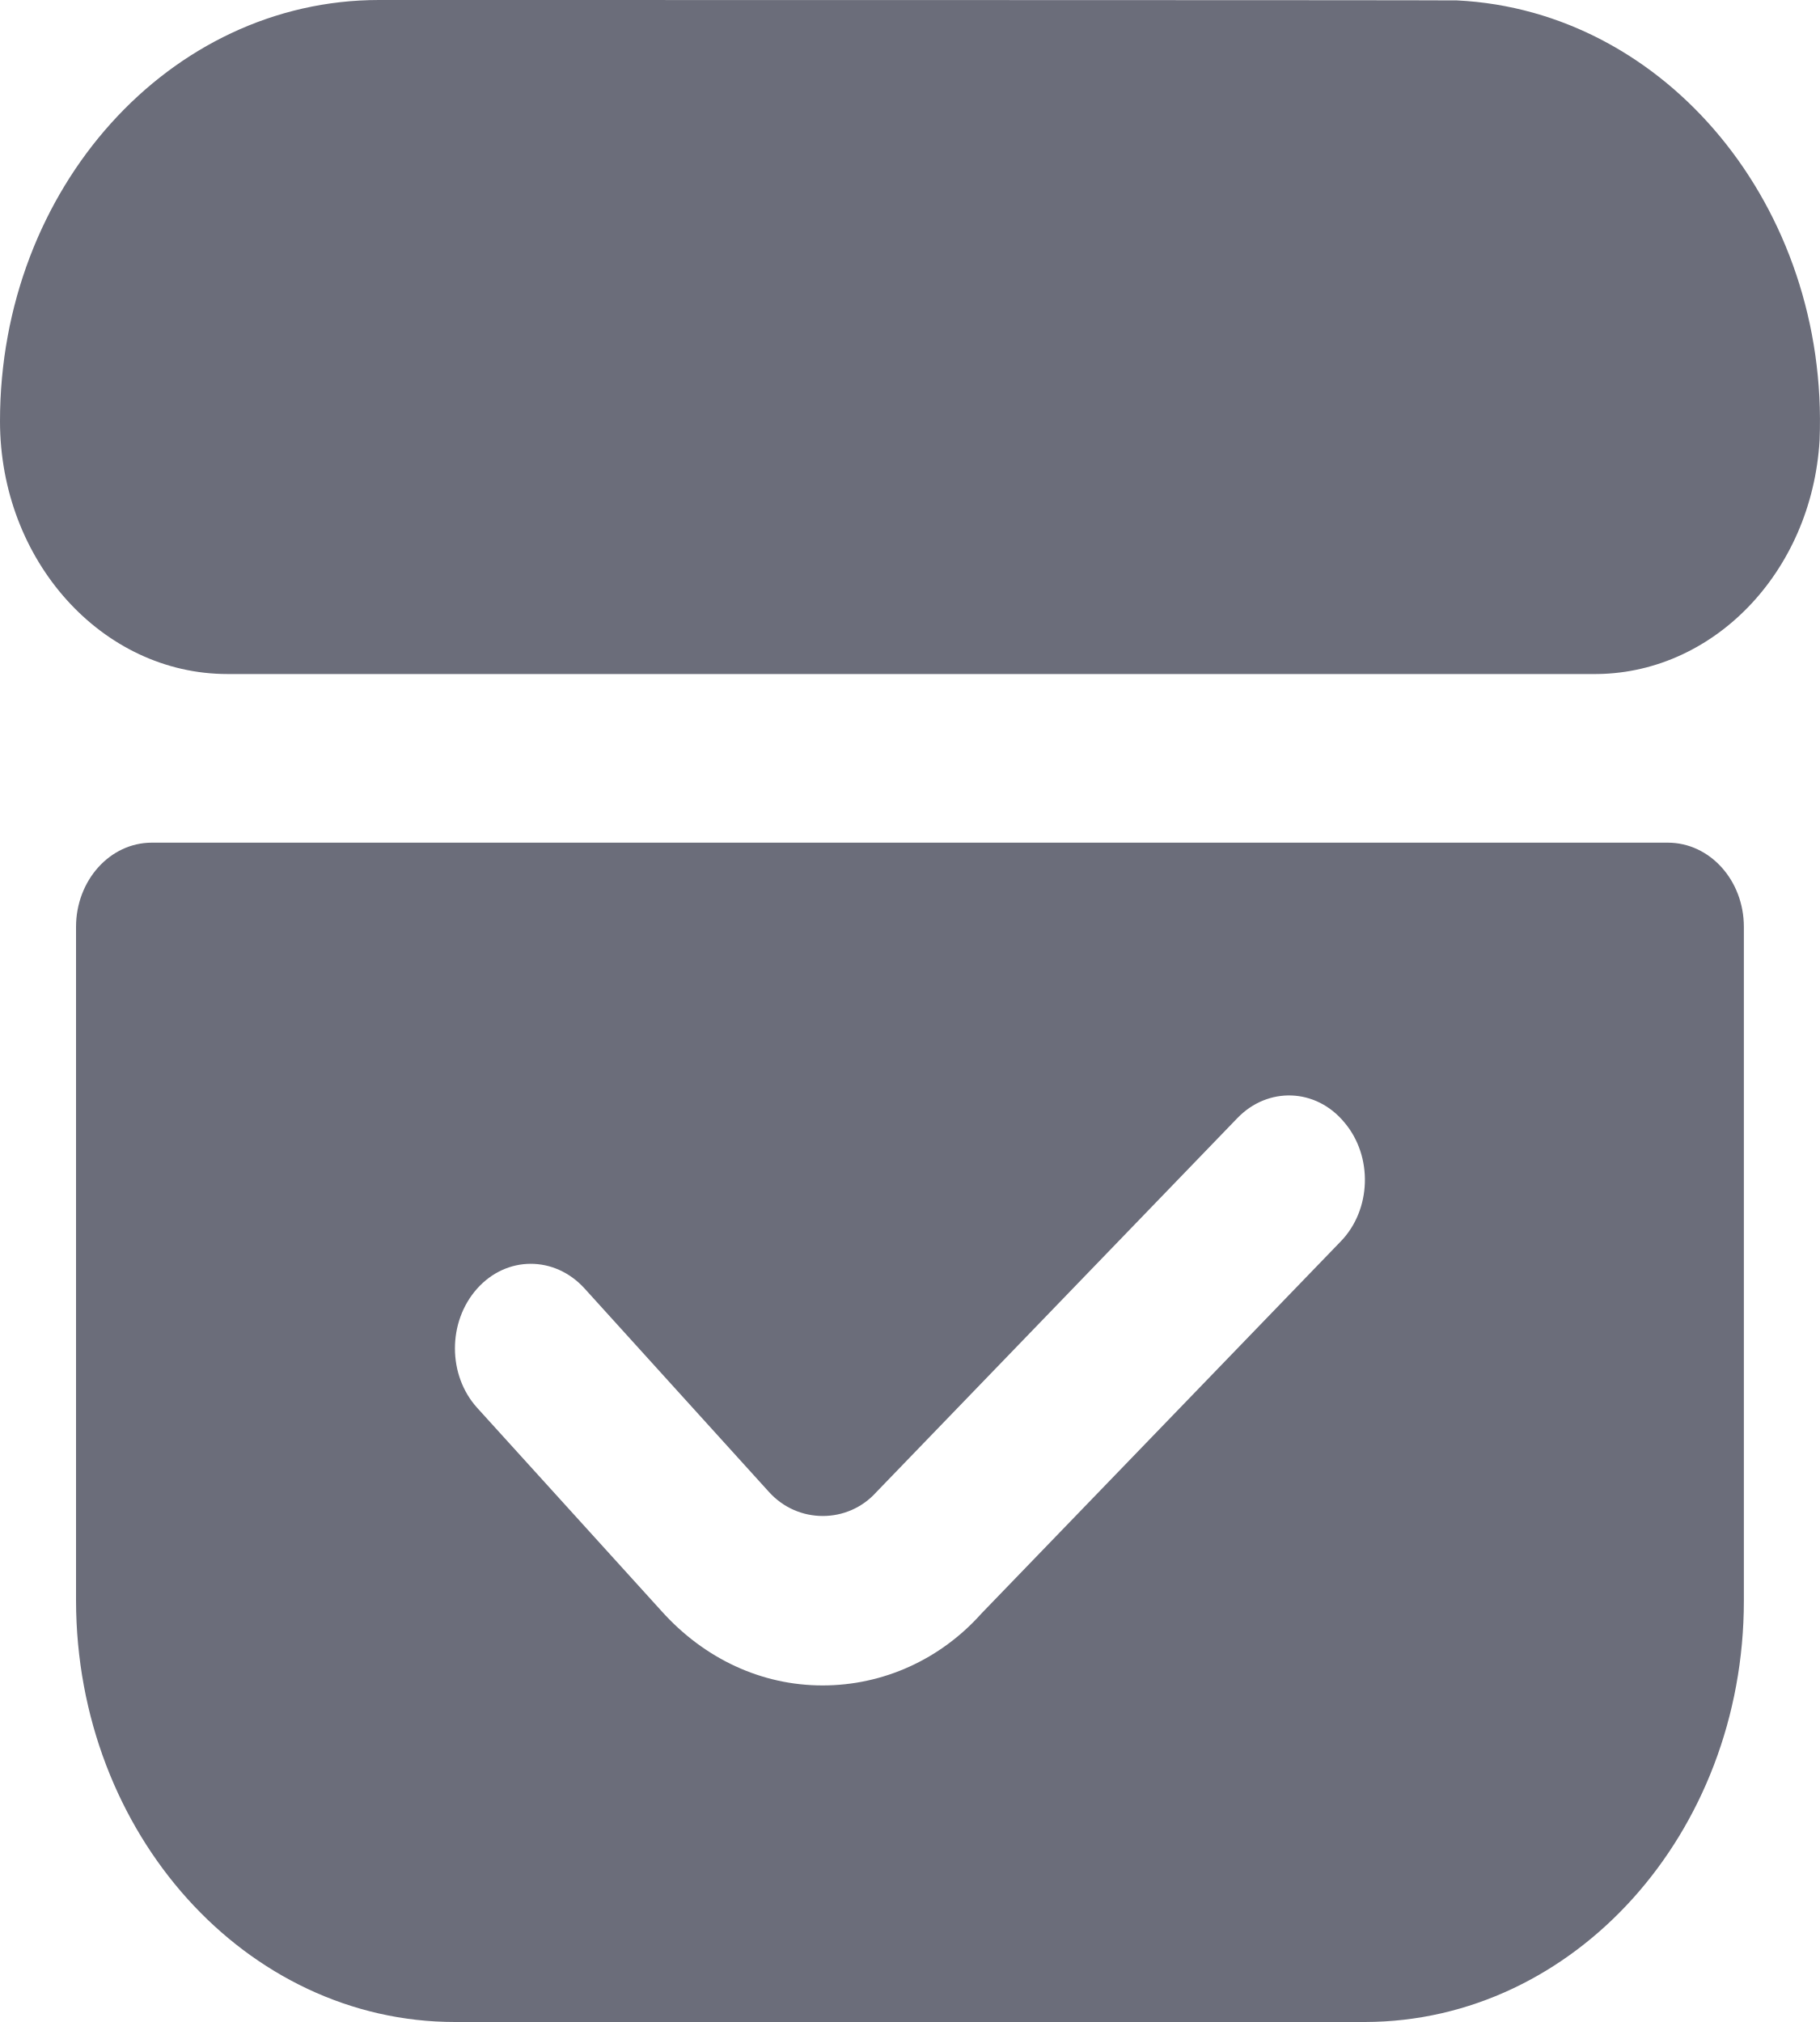
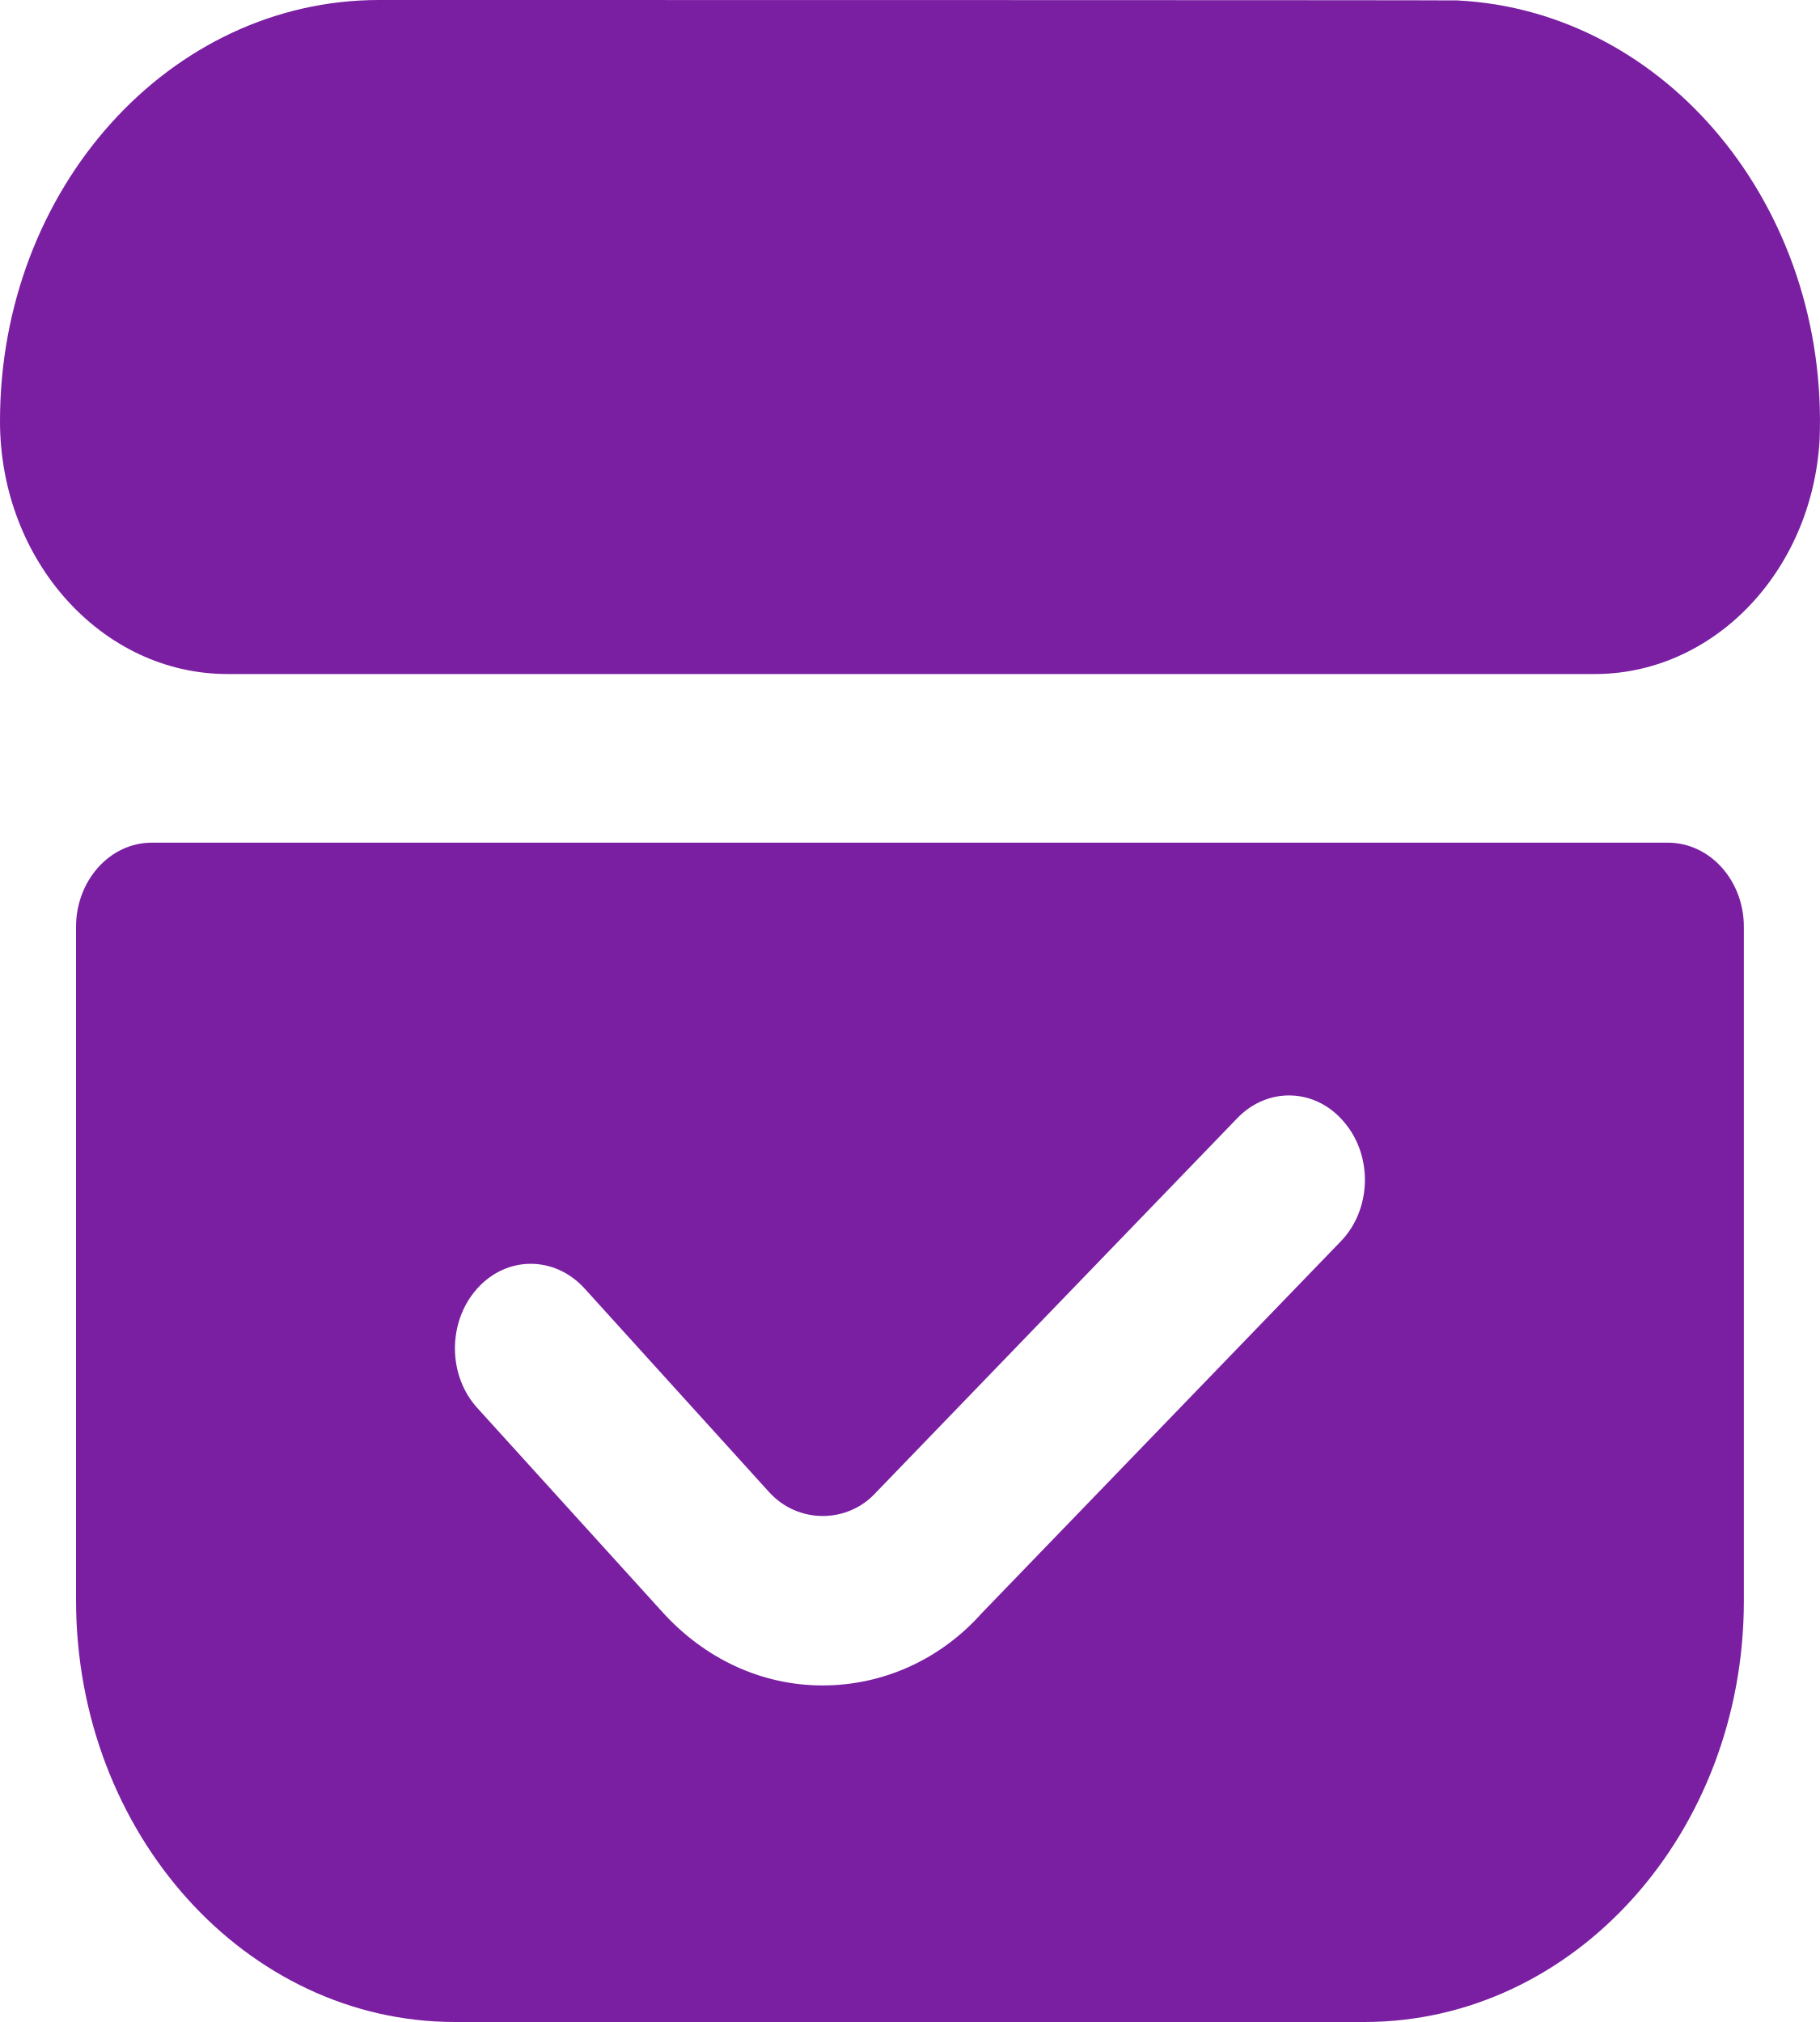
<svg xmlns="http://www.w3.org/2000/svg" width="18" height="20" viewBox="0 0 18 20" fill="none">
-   <path d="M3.748 0C1.677 0 0 1.864 0 4.166C0 5.545 1.009 6.667 2.25 6.667H15.746C16.931 6.682 17.919 5.666 17.996 4.353C18.088 2.052 16.481 0.106 14.41 0.004C14.354 0 3.748 0 3.748 0ZM16.495 8.335H1.501C1.086 8.335 0.752 8.71 0.752 9.168V15.834C0.756 18.136 2.433 20 4.5 20H13.5C15.57 19.996 17.247 18.132 17.247 15.834V9.168C17.247 8.707 16.91 8.335 16.495 8.335ZM13.261 12.278L9.707 15.959C9.302 16.413 8.736 16.671 8.135 16.671C7.534 16.671 6.968 16.409 6.543 15.936L4.721 13.927C4.426 13.603 4.426 13.075 4.718 12.747C5.01 12.419 5.484 12.419 5.78 12.743L7.604 14.756C7.892 15.076 8.385 15.072 8.666 14.76L12.238 11.059C12.54 10.746 13.015 10.762 13.296 11.102C13.581 11.438 13.563 11.966 13.261 12.278Z" fill="#6B6D7A" />
+   <path d="M3.748 0C1.677 0 0 1.864 0 4.166C0 5.545 1.009 6.667 2.25 6.667H15.746C16.931 6.682 17.919 5.666 17.996 4.353C18.088 2.052 16.481 0.106 14.41 0.004C14.354 0 3.748 0 3.748 0ZM16.495 8.335H1.501C1.086 8.335 0.752 8.71 0.752 9.168V15.834C0.756 18.136 2.433 20 4.5 20H13.5C15.57 19.996 17.247 18.132 17.247 15.834V9.168C17.247 8.707 16.91 8.335 16.495 8.335ZM13.261 12.278L9.707 15.959C9.302 16.413 8.736 16.671 8.135 16.671C7.534 16.671 6.968 16.409 6.543 15.936L4.721 13.927C4.426 13.603 4.426 13.075 4.718 12.747C5.01 12.419 5.484 12.419 5.78 12.743L7.604 14.756C7.892 15.076 8.385 15.072 8.666 14.76L12.238 11.059C12.54 10.746 13.015 10.762 13.296 11.102C13.581 11.438 13.563 11.966 13.261 12.278Z" fill="#7A1FA2" />
</svg>
